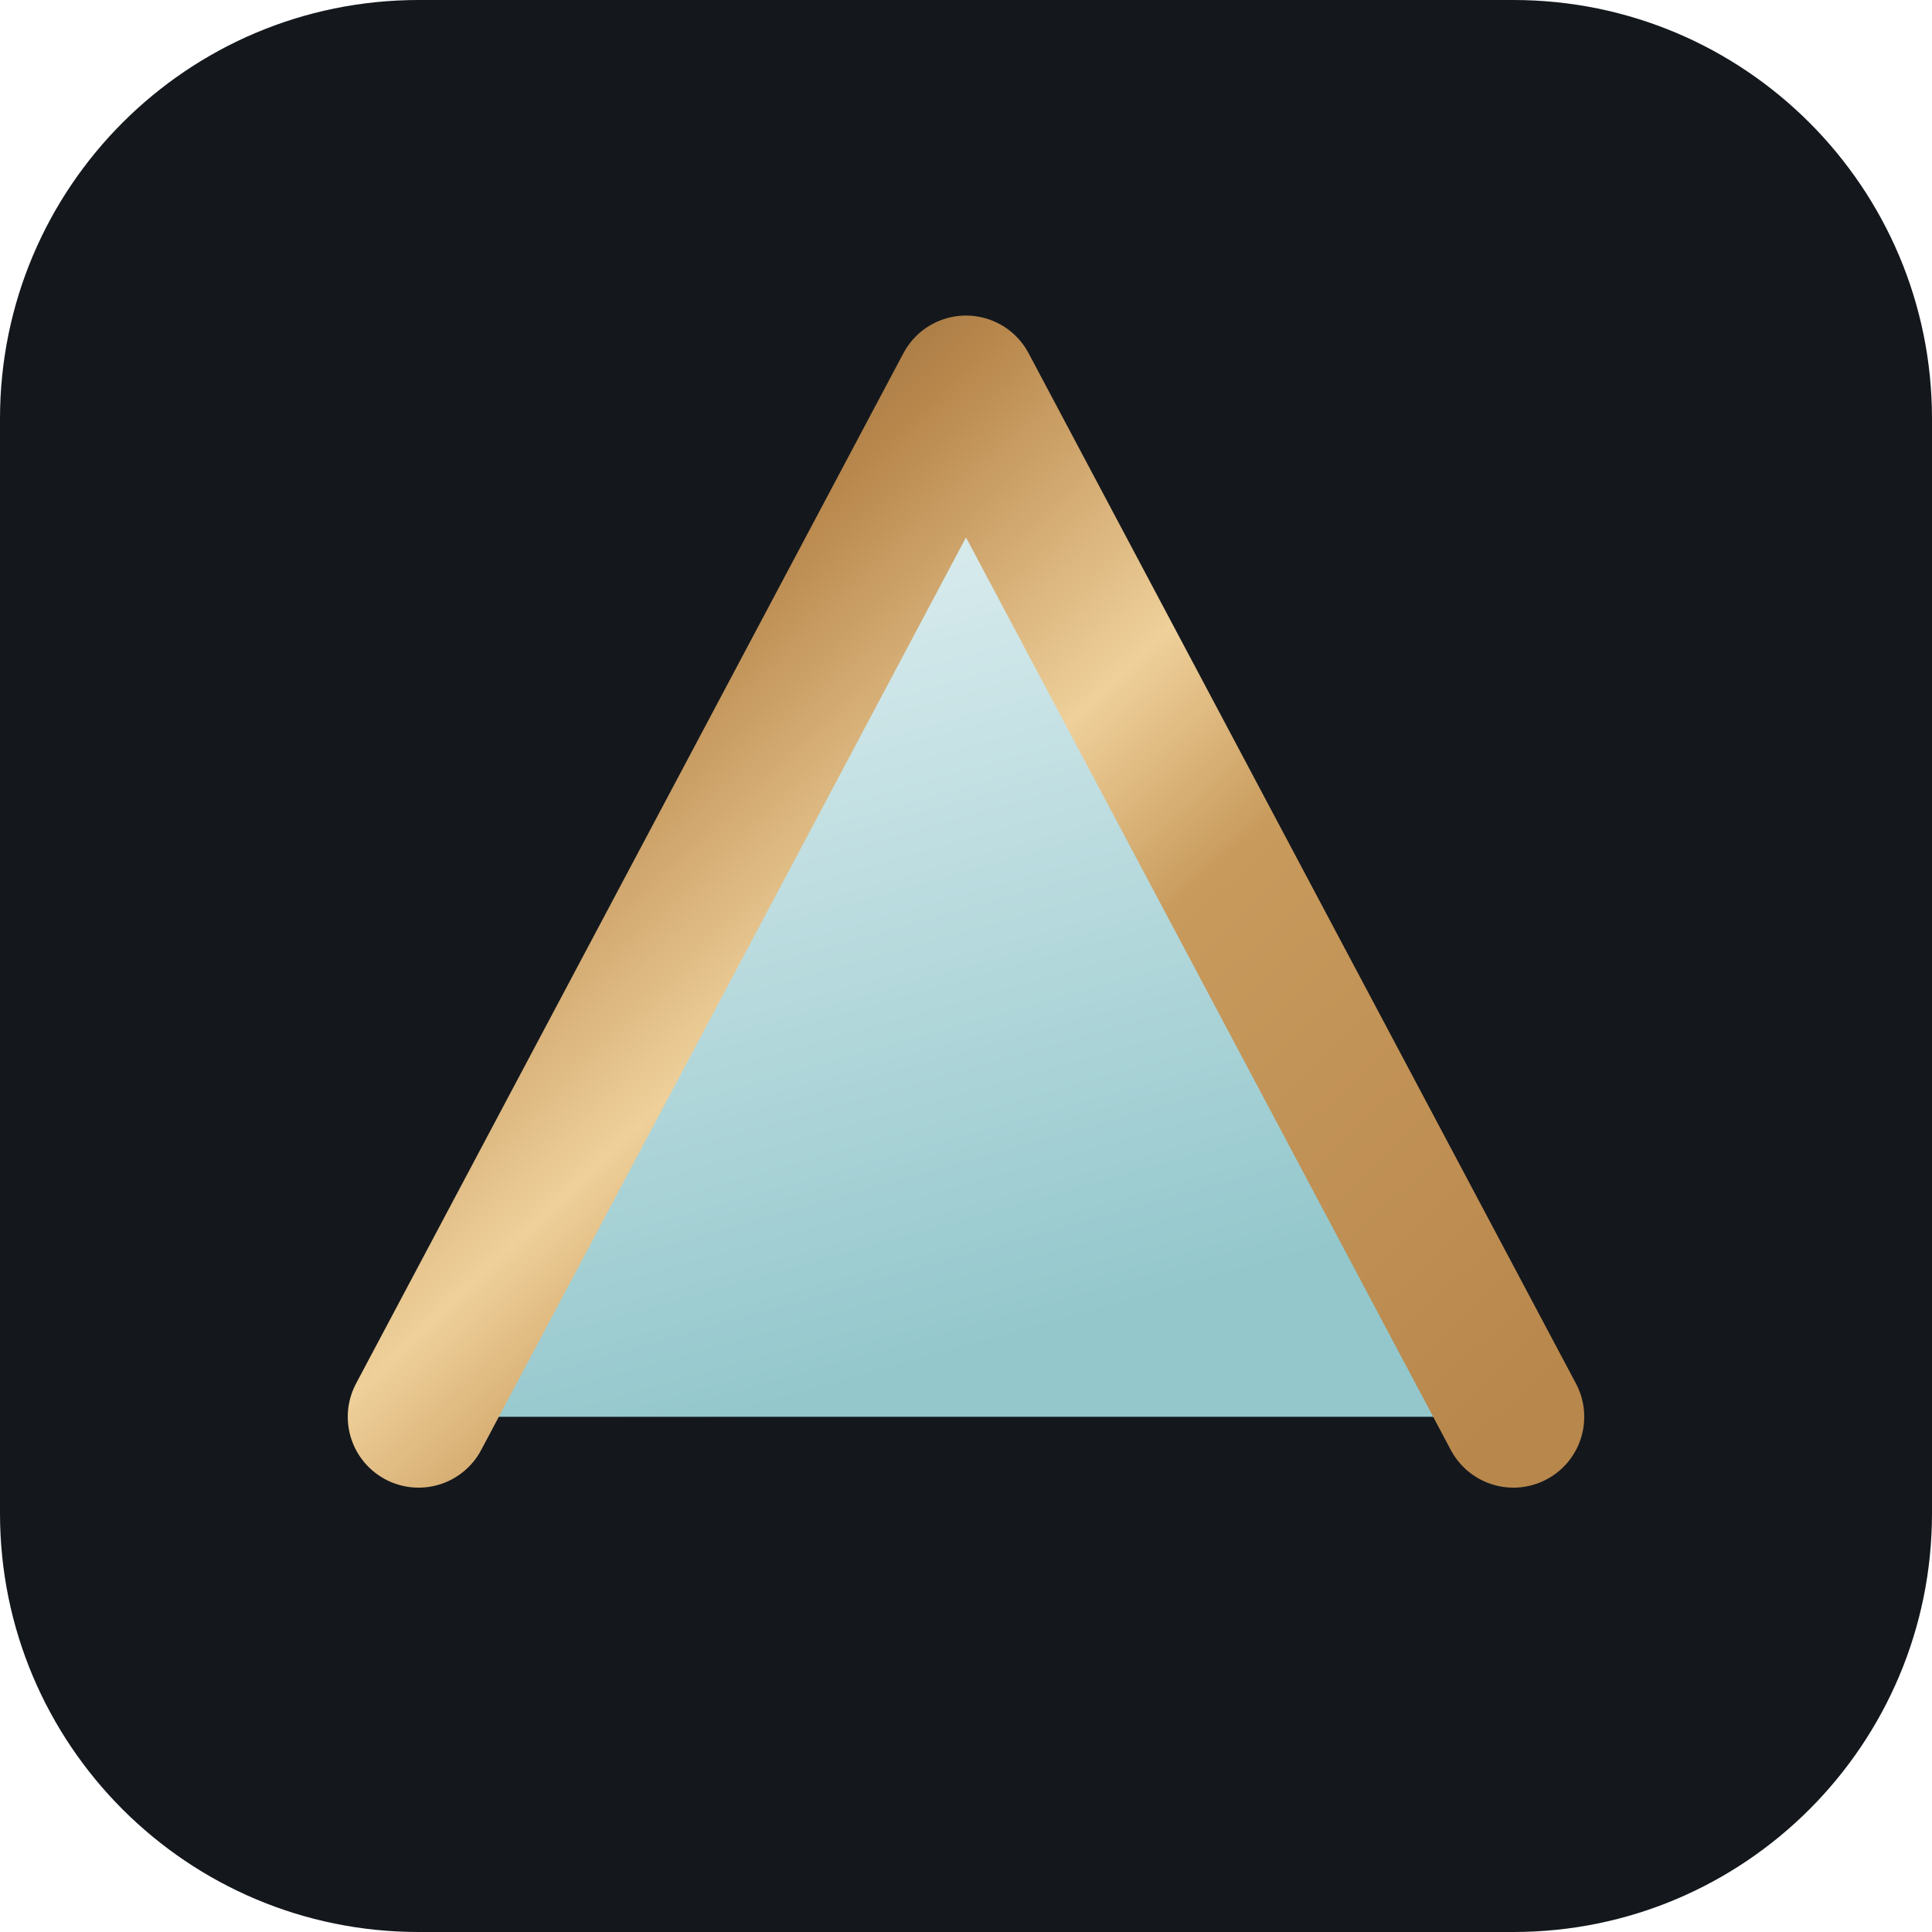
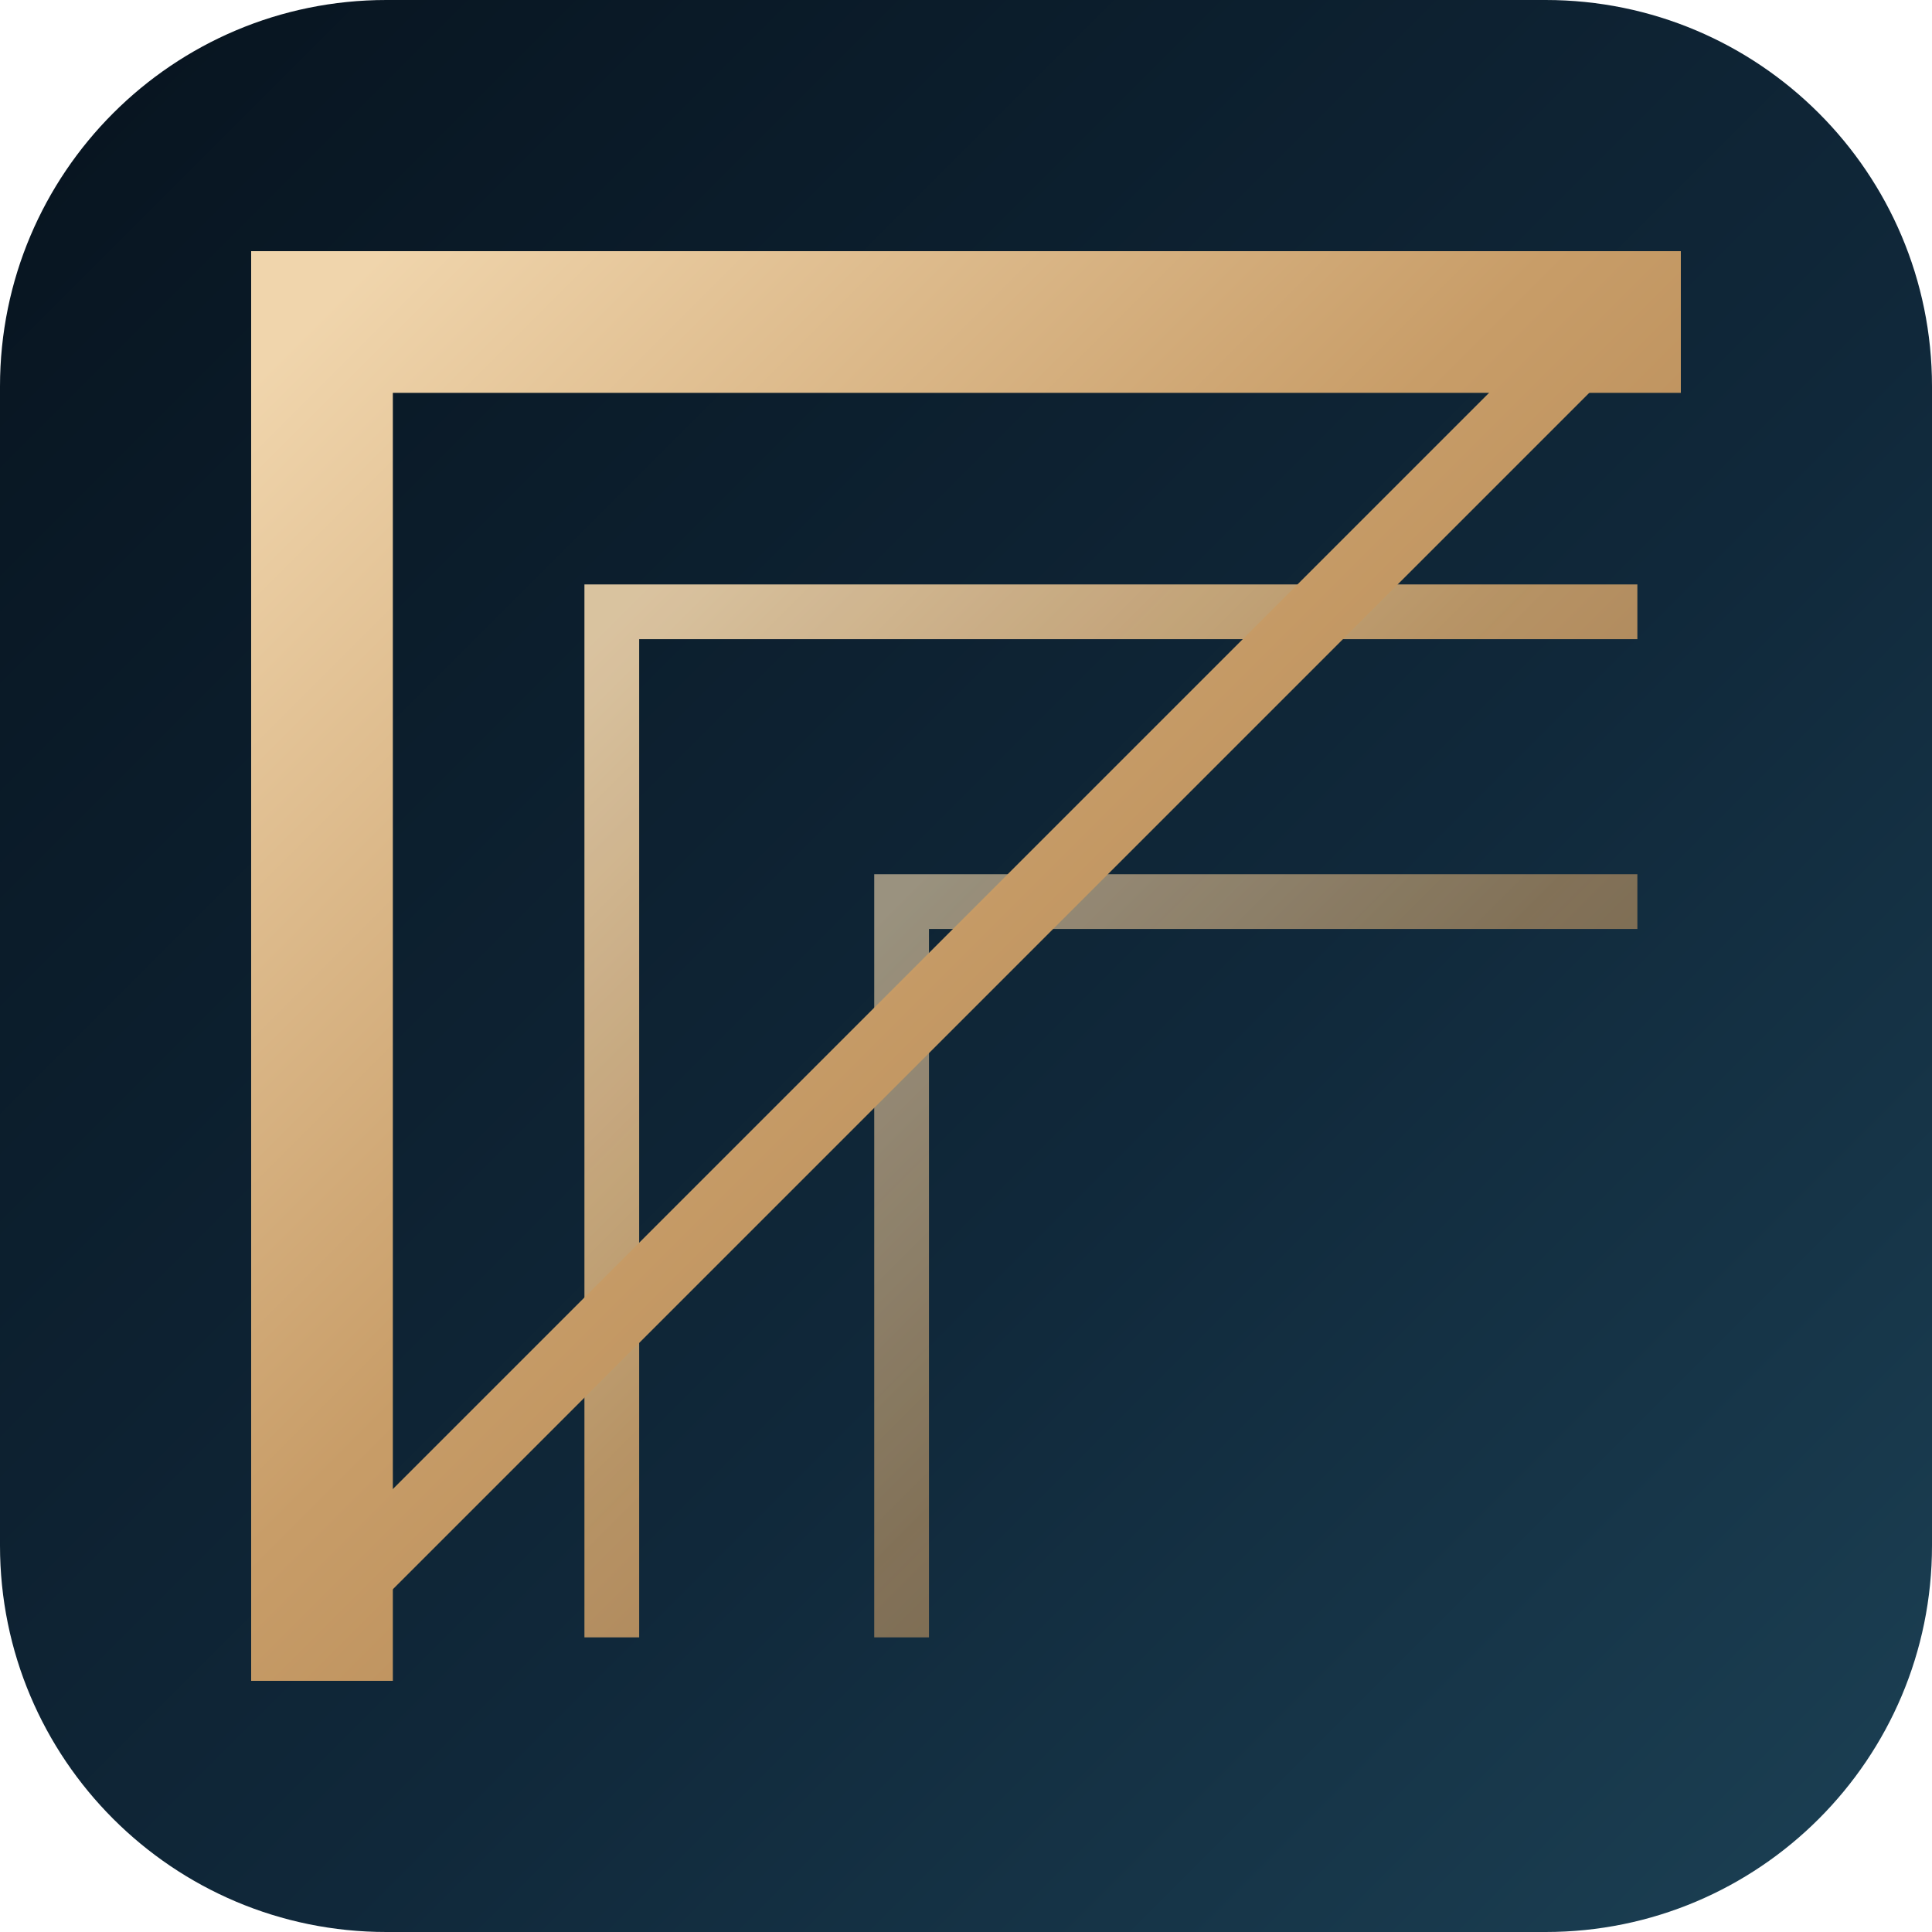
<svg xmlns="http://www.w3.org/2000/svg" viewBox="0 0 60 60">
  <defs>
-     <linearGradient id="fav-metal" x1="0" y1="0" x2="1" y2="1">
-       <stop offset="0" stop-color="#6E5230" />
-       <stop offset="0.24" stop-color="#B8874C" />
-       <stop offset="0.46" stop-color="#EFD09A" />
-       <stop offset="0.6" stop-color="#C89A5C" />
-       <stop offset="1" stop-color="#B8874C" />
+     <linearGradient id="fav-gold" x1="0" y1="0" x2="1" y2="1">
+       <stop offset="0" stop-color="#F0D5AC" />
+       <stop offset="0.45" stop-color="#C89D68" />
+       <stop offset="1" stop-color="#9F7243" />
    </linearGradient>
-     <linearGradient id="fav-glass" x1="0" y1="0" x2="0.3" y2="1">
-       <stop offset="0" stop-color="#F1F8F9" />
-       <stop offset="1" stop-color="#93C7CC" />
+     <linearGradient id="fav-bg" x1="0" y1="0" x2="1" y2="1">
+       <stop offset="0" stop-color="#07131E" />
+       <stop offset="0.58" stop-color="#10283A" />
+       <stop offset="1" stop-color="#1C4155" />
    </linearGradient>
  </defs>
-   <rect width="60" height="60" rx="13" fill="#14181D" />
-   <path d="M13 44 L30 12 L47 44 Z" fill="url(#fav-glass)" />
-   <path d="M13 44 L30 12 L47 44" fill="none" stroke="url(#fav-metal)" stroke-width="4.4" stroke-linejoin="round" stroke-linecap="round" />
+   <rect width="60" height="60" rx="12" fill="url(#fav-bg)" />
+   <g stroke="url(#fav-gold)" stroke-linecap="square" fill="none">
+     <path d="M10 50V10H50" stroke-width="4.4" />
+     <path d="M19 50V19H50" stroke-width="1.7" opacity="0.9" />
+     <path d="M28 50V28H50" stroke-width="1.7" opacity="0.62" />
+     <path d="M10 50L50 10" stroke-width="2.2" />
+   </g>
</svg>
